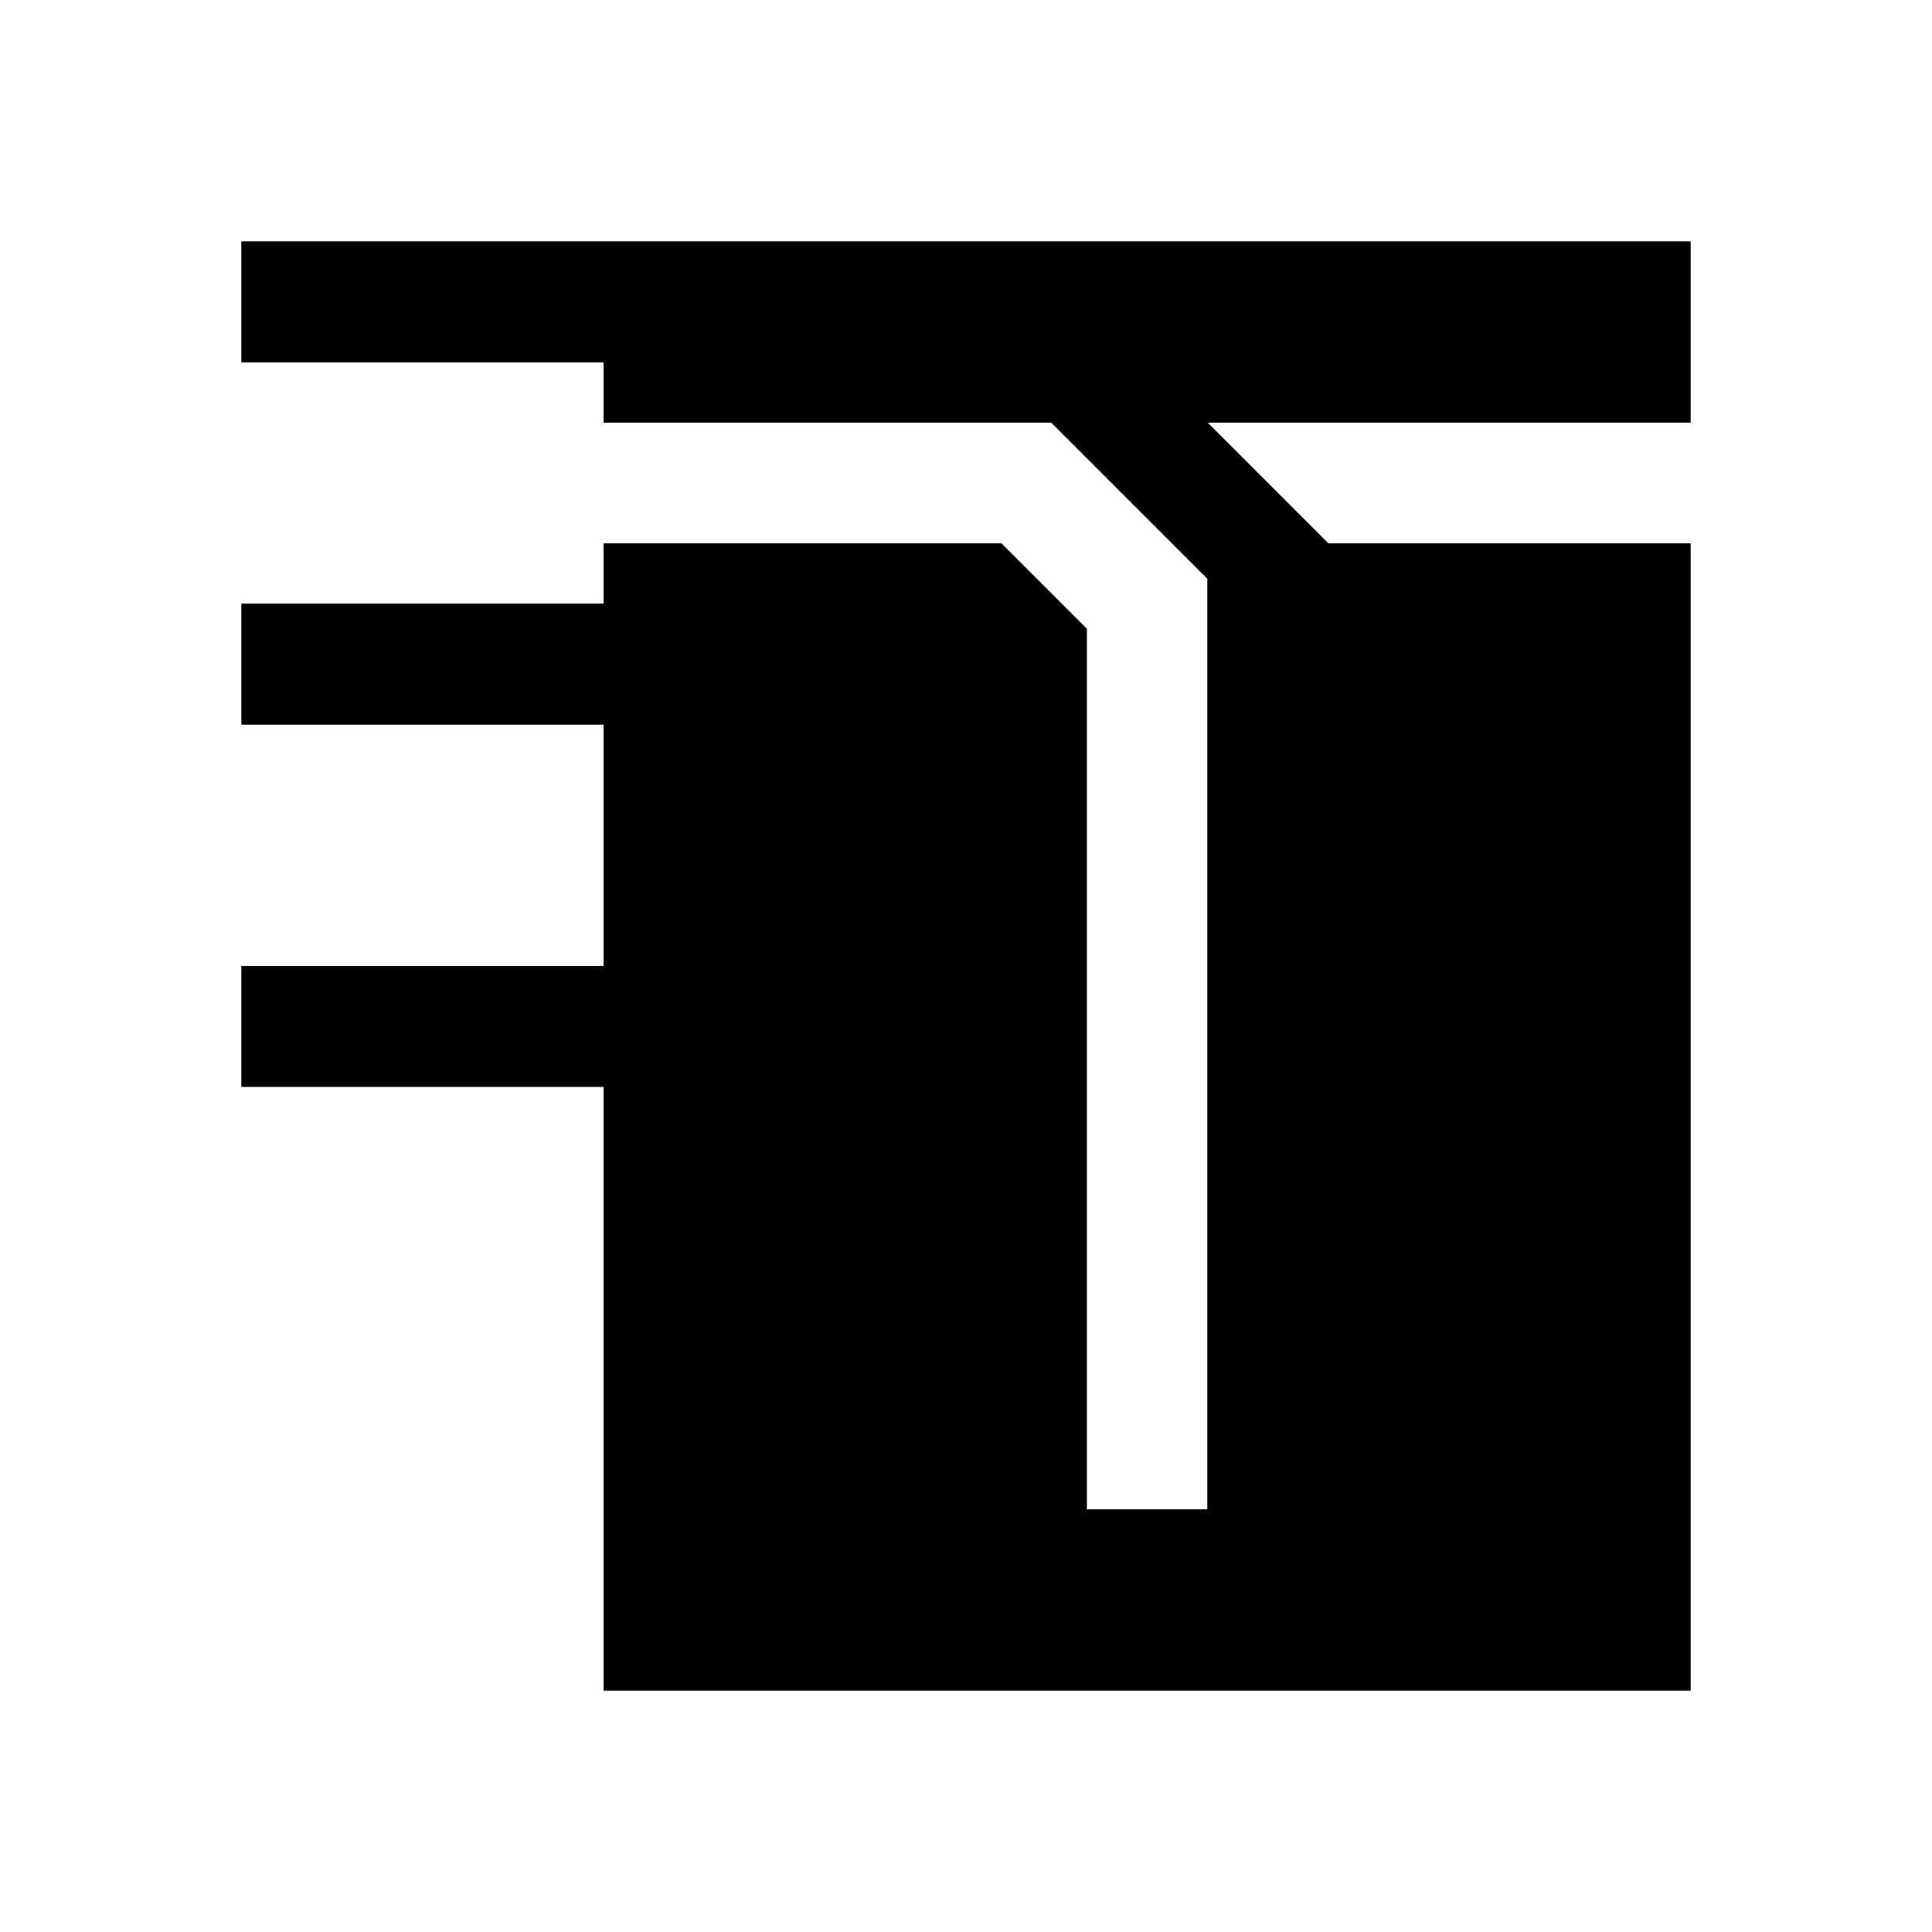
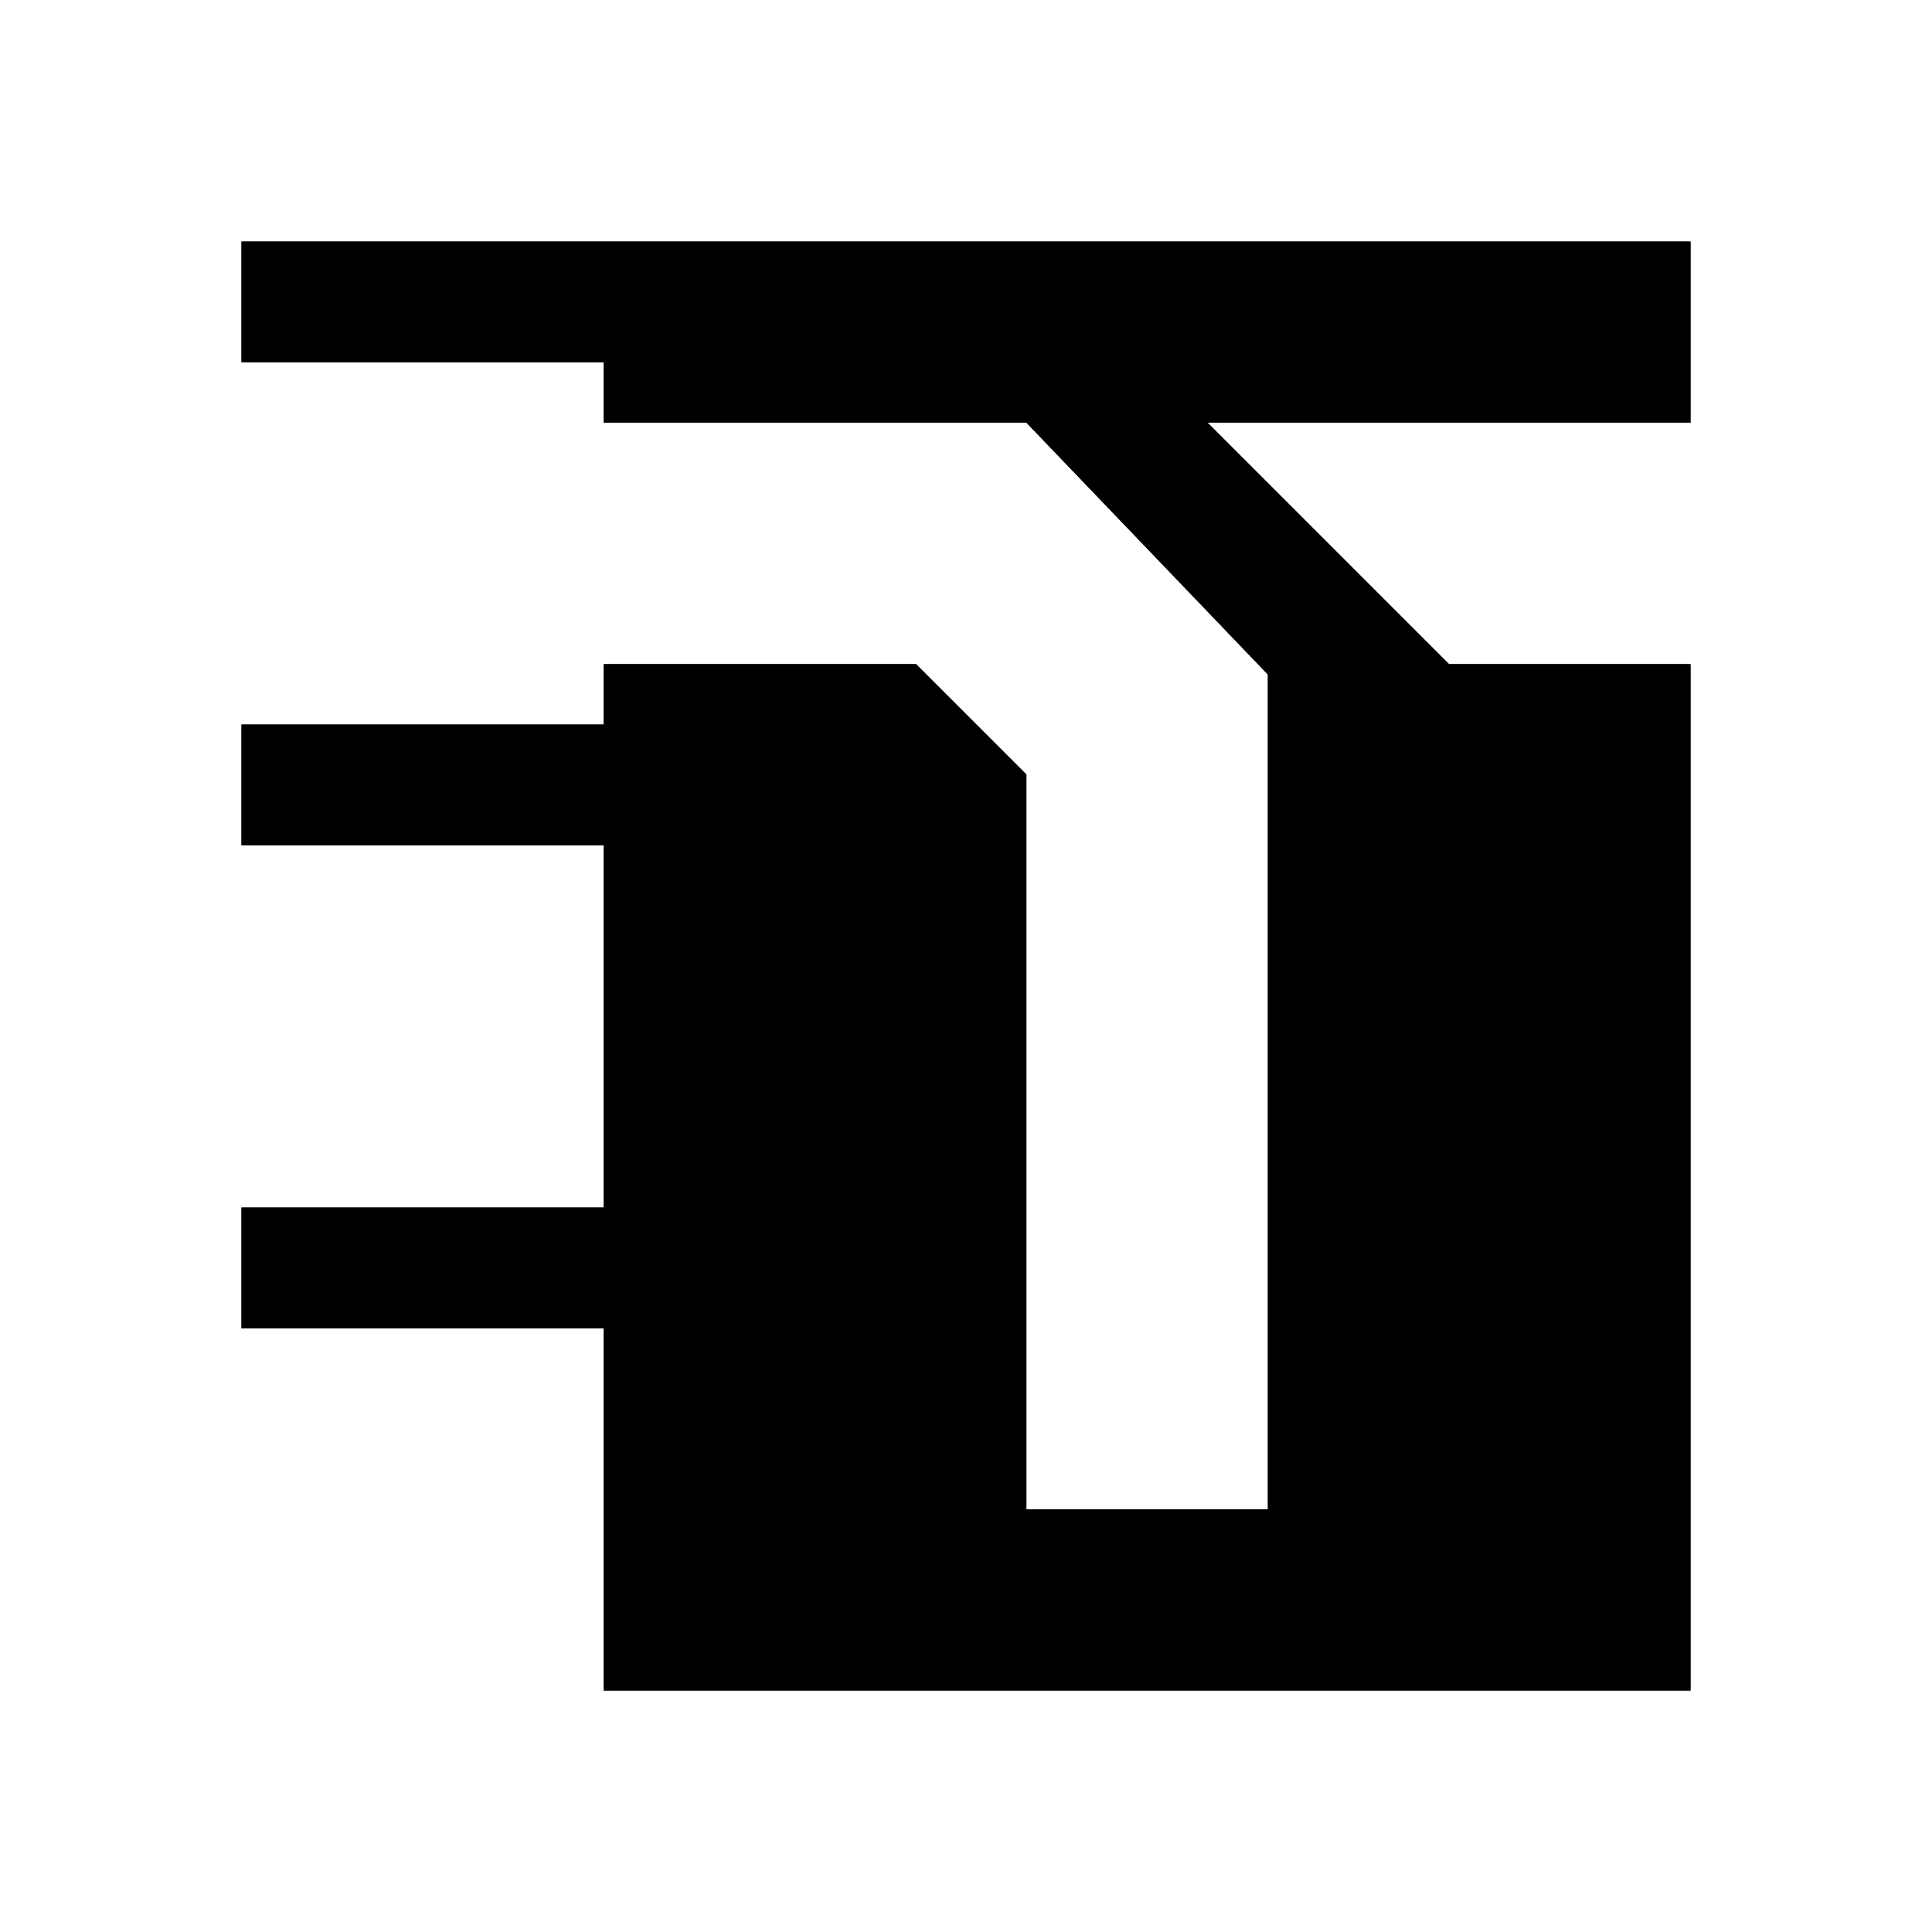
<svg xmlns="http://www.w3.org/2000/svg" width="100%" height="100%" viewBox="0 0 16 16" version="1.1" xml:space="preserve" style="fill-rule:evenodd;clip-rule:evenodd;stroke-linejoin:round;stroke-miterlimit:2;">
  <rect id="Type" x="0" y="-0" width="16" height="16" style="fill:none;" />
-   <path d="M2,3l0,-1l12,-0l0,1.5l-4,-0l1,1l3,0l0,9.5l-9,-0l0,-5l-3,-0l0,-1l3,-0l0,-2l-3,-0l0,-1l3,-0l0,-0.5l3.293,-0l0.707,0.707l0,7.293l1,-0l0,-7.707l-1.293,-1.293l-3.707,-0l0,-0.5l-3,-0Zm6,10l-0,-7.379l-0.121,-0.121l-1.879,-0l0,2.5l-0,5l2,-0Zm3,-7.5l0,7.5l2,-0c-0,-0 -0,-7.5 0,-7.5l-2,-0Z" />
-   <path d="M2,3l0,-1l12,-0l0,1.5l-4,-0l1,1l3,0l0,9.5l-9,-0l0,-5l-3,-0l0,-1l3,-0l0,-2l-3,-0l0,-1l3,-0l0,-0.5l3.293,-0l0.707,0.707l0,7.293l1,-0l0,-7.707l-1.293,-1.293l-3.707,-0l0,-0.5l-3,-0Z" />
+   <path d="M2,3l0,-1l12,-0l0,1.5l-4,0l2,2l2,0l0,8.5l-9,-0l0,-3l-3,-0l0,-1l3,-0l0,-3l-3,-0l0,-1l3,-0l0,-0.5l2.586,-0l0.914,0.914l-0,6.086l2,0l0,-6.914l-2,-2.086l-3.5,-0l0,-0.5l-3,-0Zm9.5,3.414l-0,6.586l1.5,-0l-0,-6.5l-1.414,0l-0.086,-0.086Zm-4,6.586l0,-6.172c0,0 -0.328,-0.328 -0.328,-0.328l-1.172,-0l0,3.5l-0,3l1.5,-0Z" />
+   <path d="M2,3l0,-1l12,-0l0,1.5l-4,0l2,2l2,0l0,8.5l-9,-0l0,-3l-3,-0l0,-1l3,-0l0,-3l-3,-0l0,-1l3,-0l0,-0.5l2.586,-0l0.914,0.914l-0,6.086l2,0l0,-6.914l-2,-2.086l-3.5,-0l0,-0.5l-3,-0Z" />
</svg>
